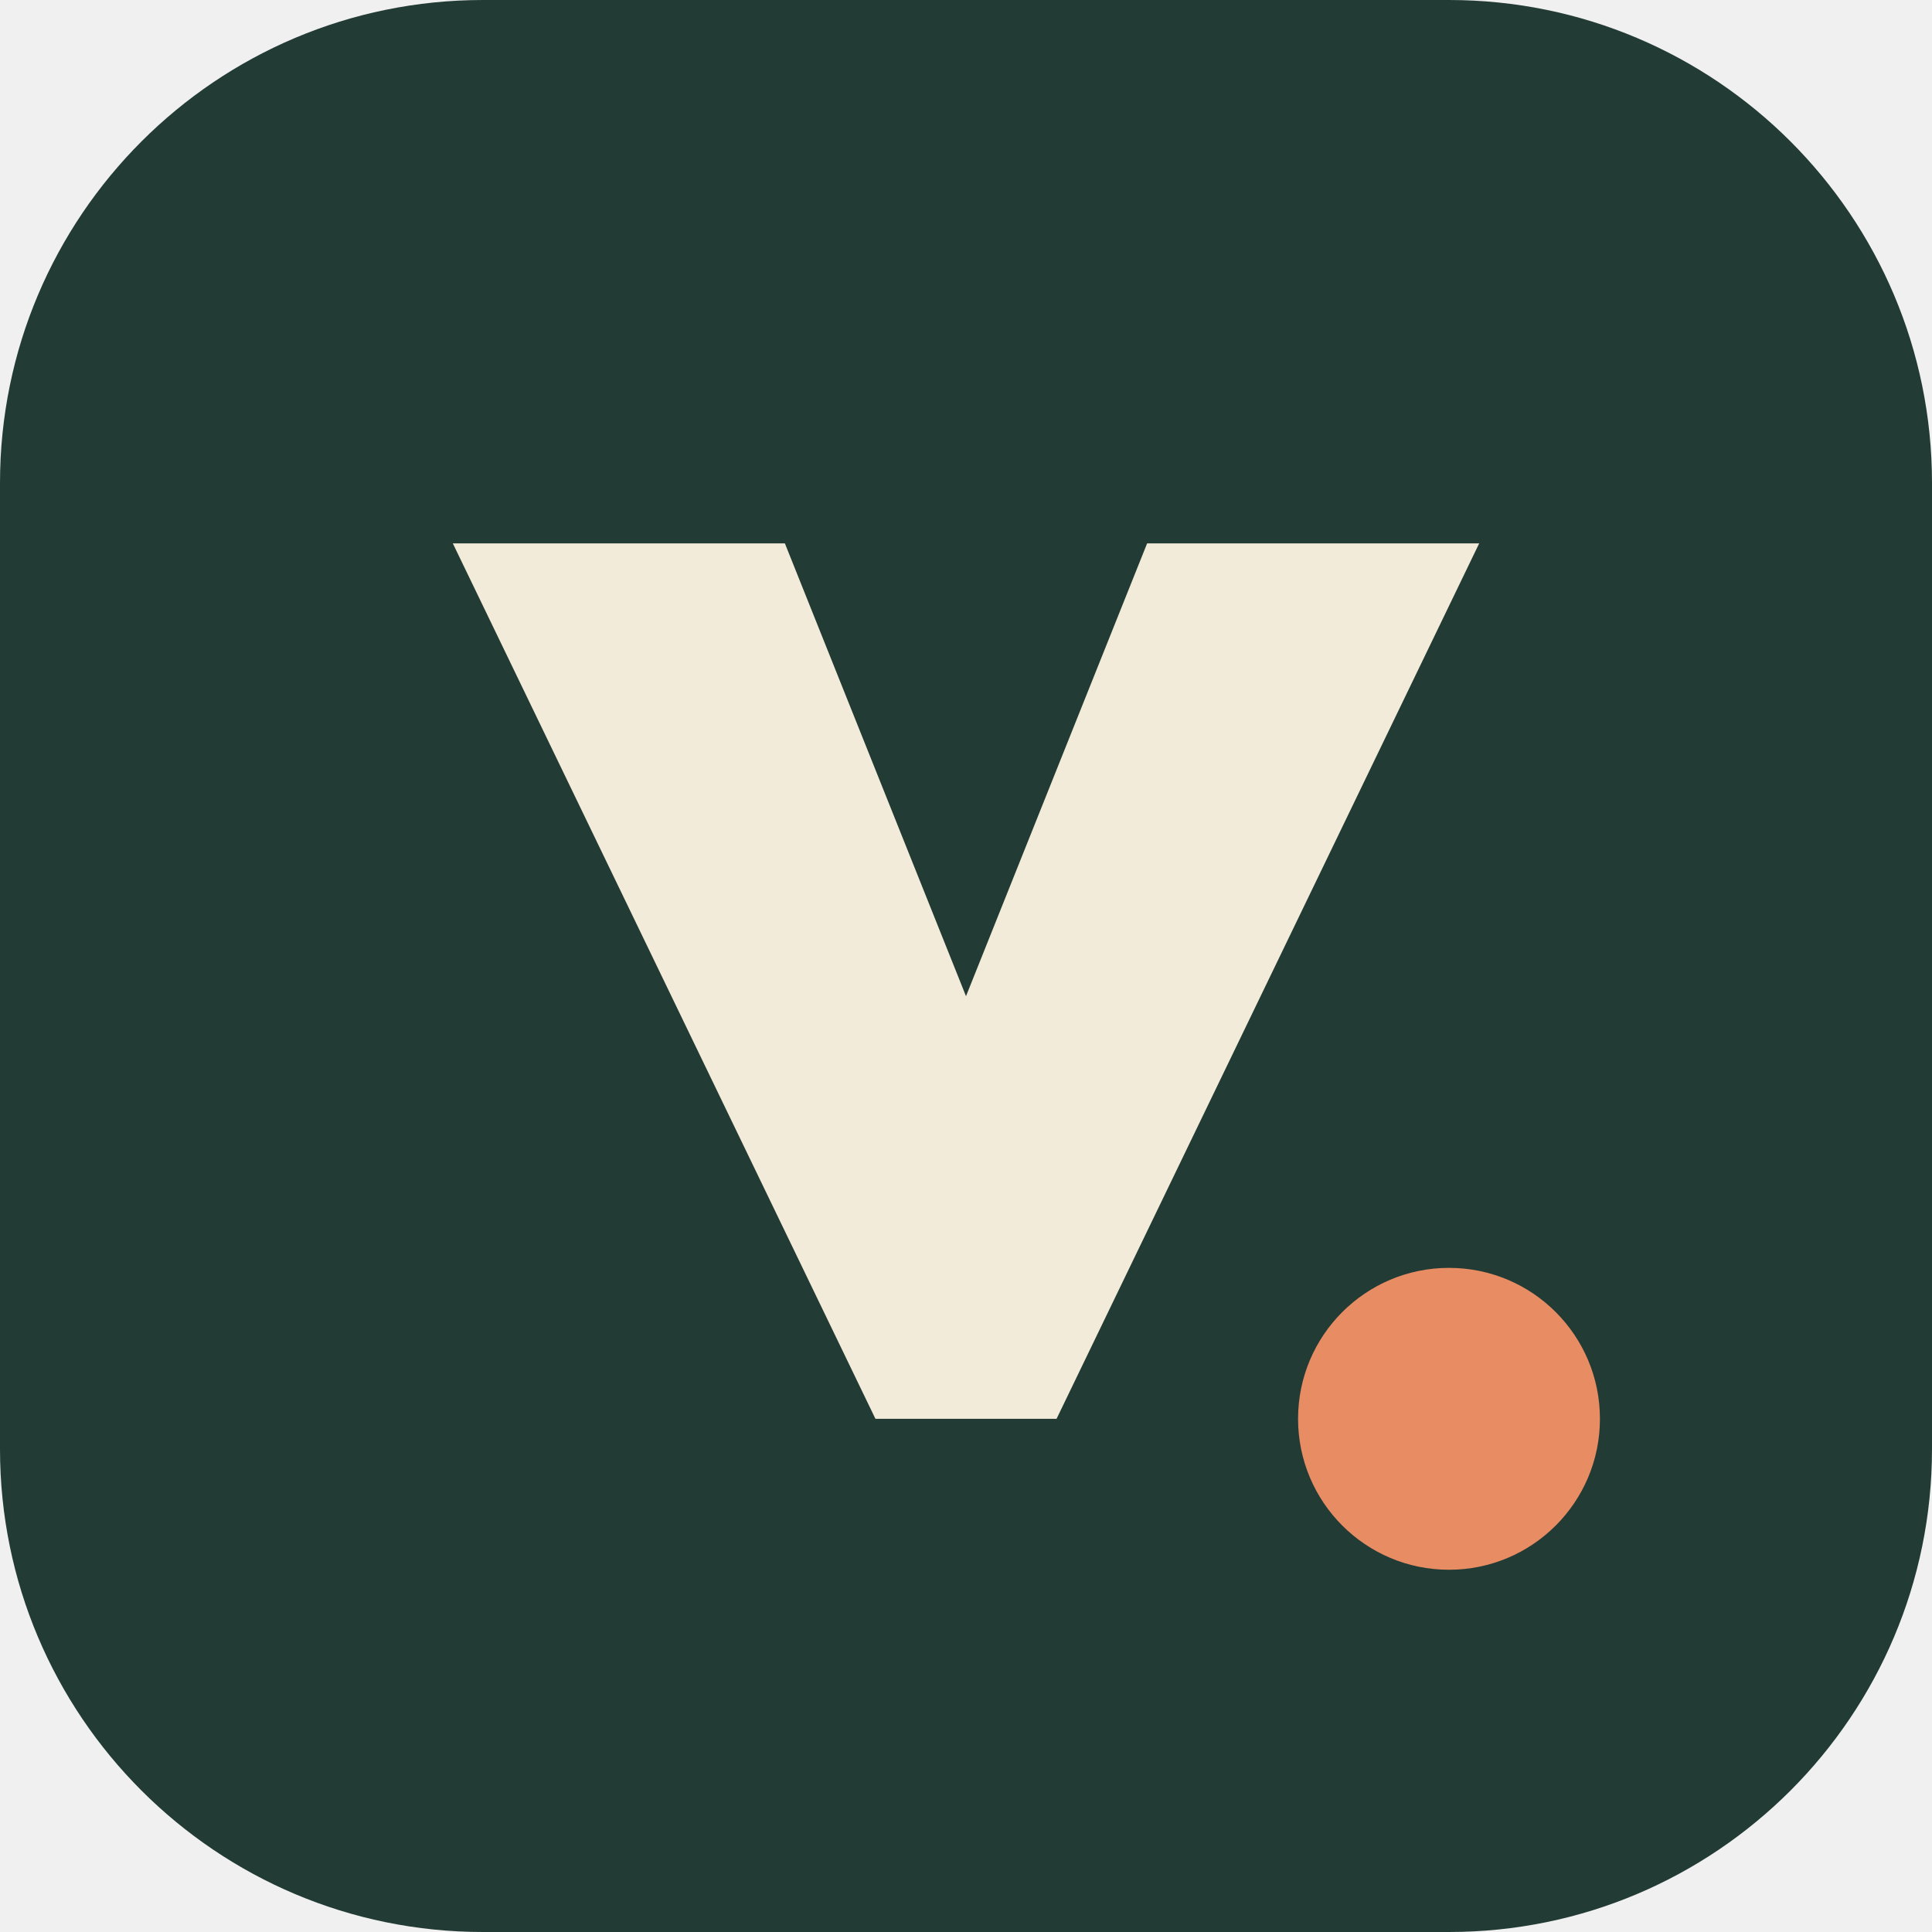
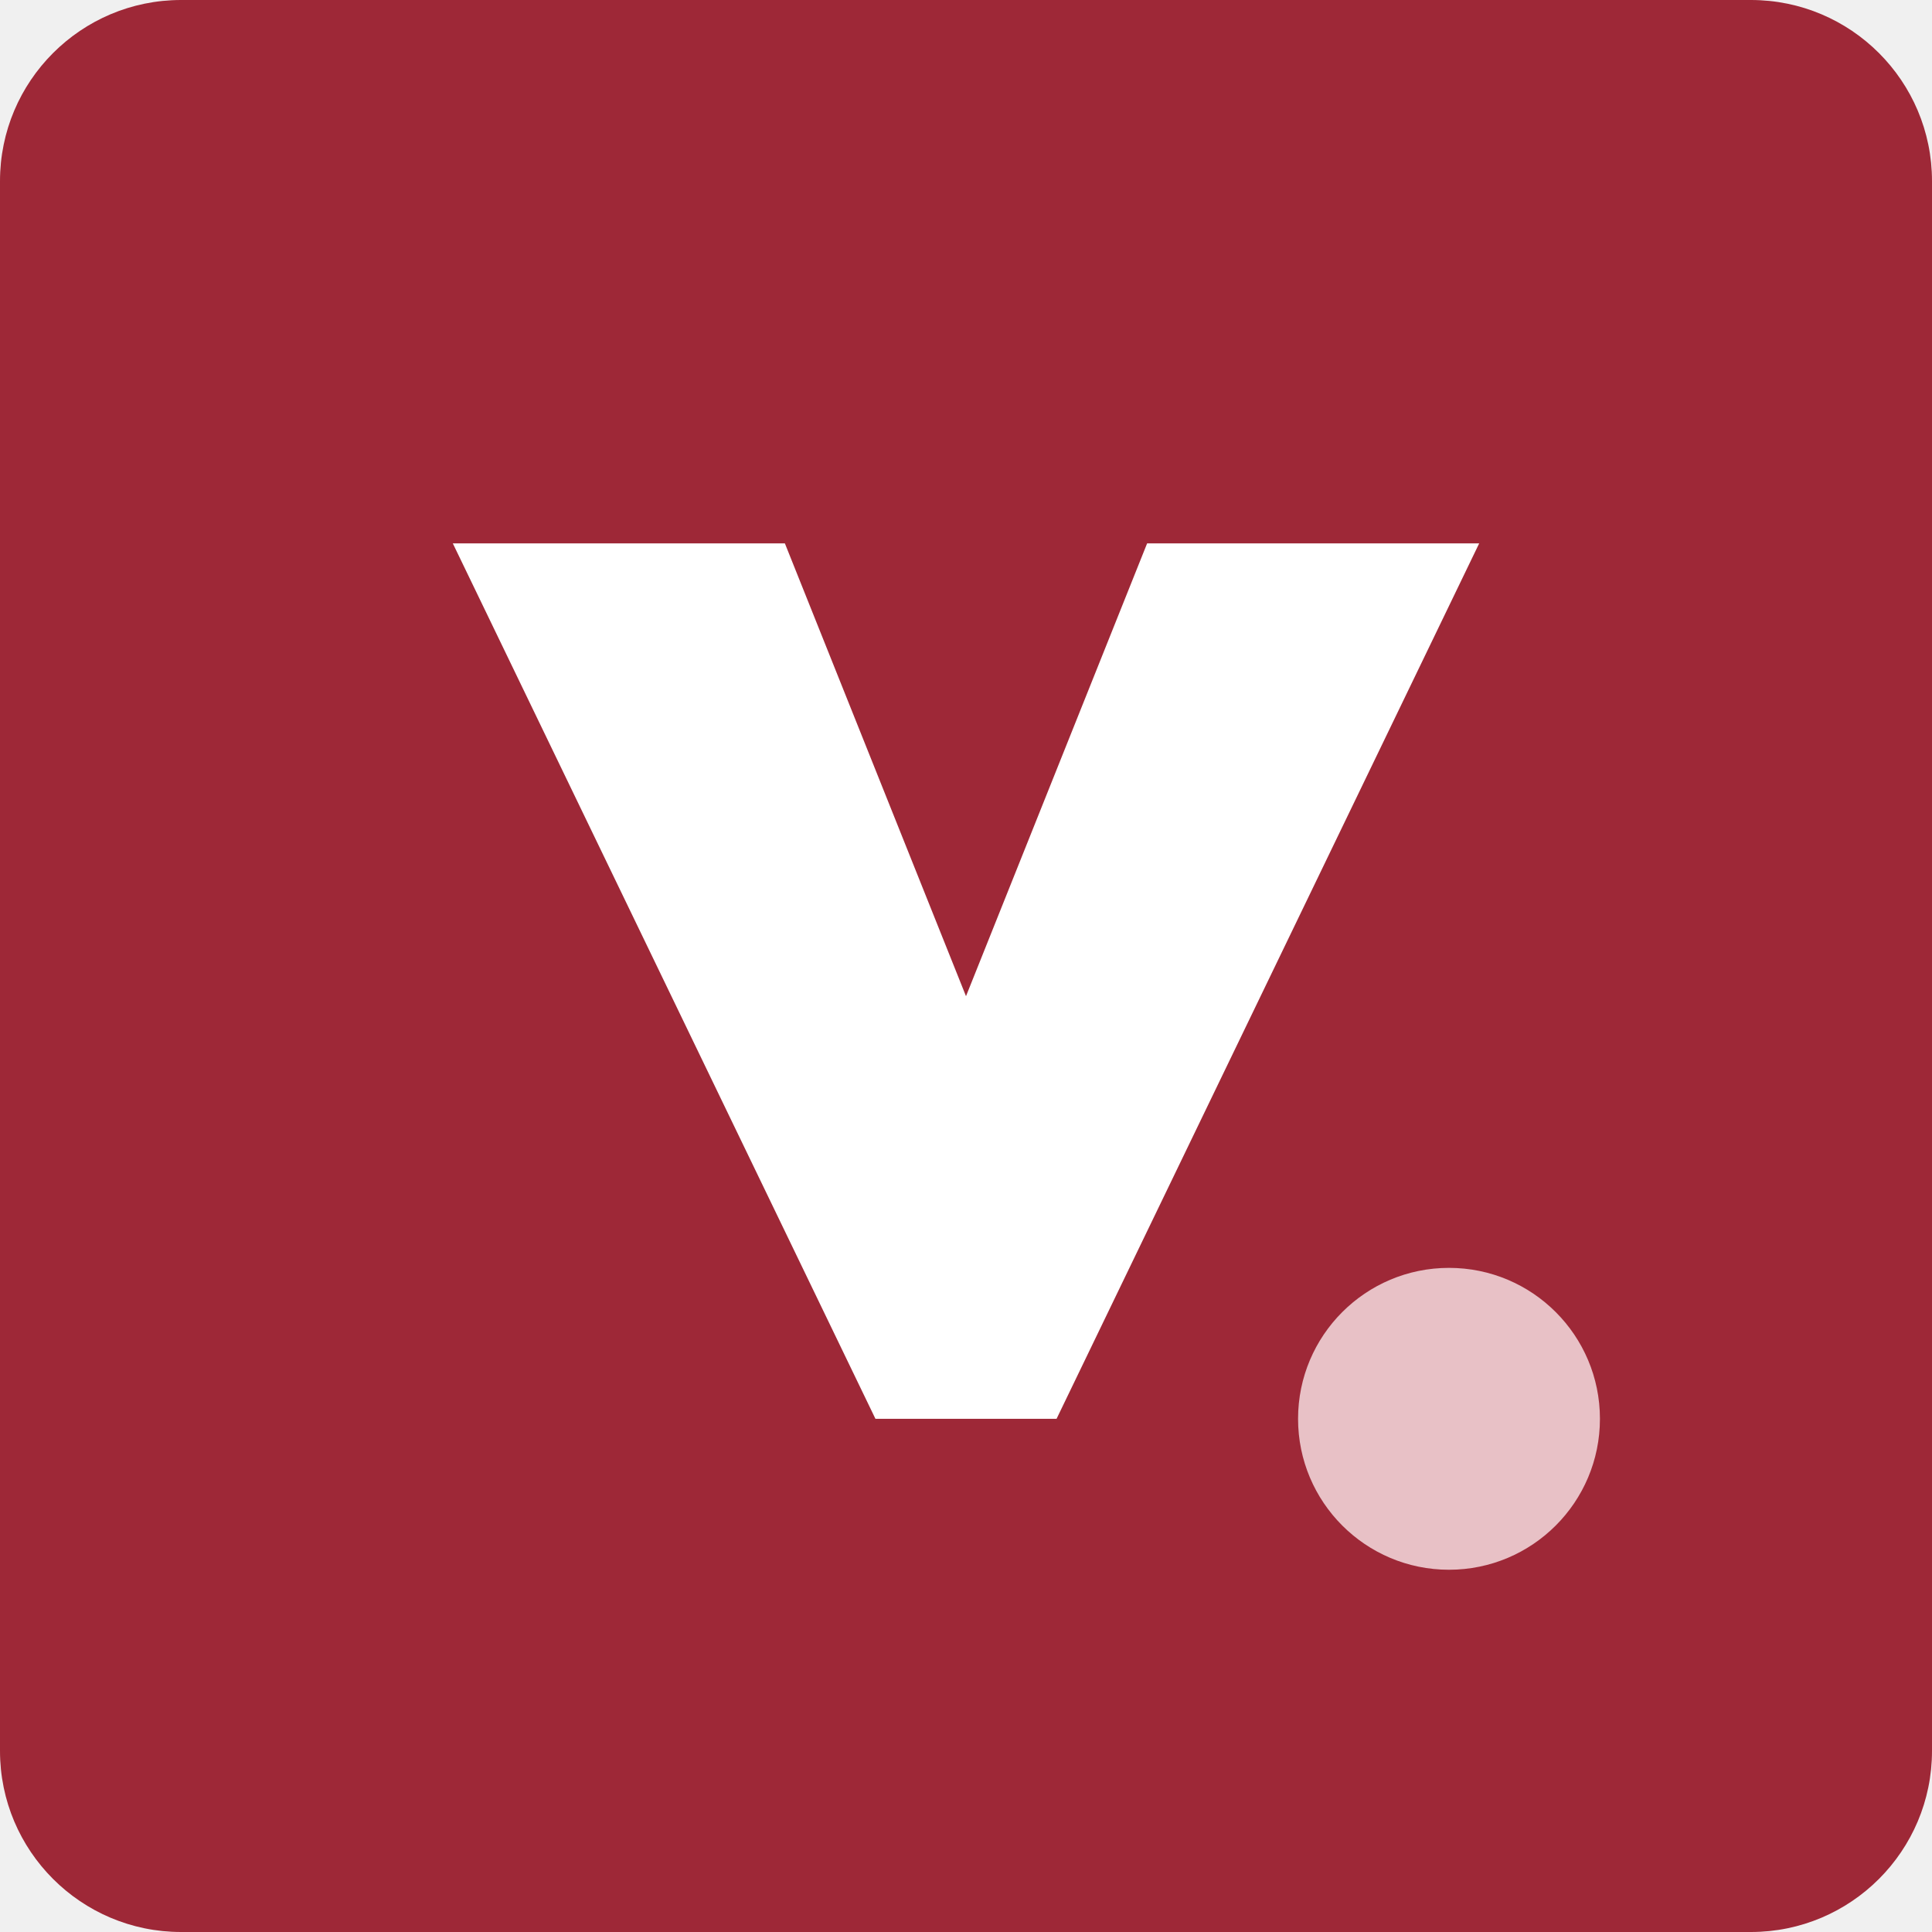
<svg xmlns="http://www.w3.org/2000/svg" viewBox="0 0 64 64">
-   <rect width="64" height="64" rx="16" fill="#233b35" />
-   <path d="M15 18 29 47h6l14-29H38l-6 15-6-15Z" fill="#f3ebd9" />
-   <circle cx="48" cy="47" r="5" fill="#e88c63" />
+   <rect width="64" height="64" rx="6" fill="#9e2837" />
+   <path d="M15 18 29 47h6l14-29H38l-6 15-6-15Z" fill="#ffffff" />
+   <circle cx="48" cy="47" r="5" fill="#e8c1c6" />
</svg>
